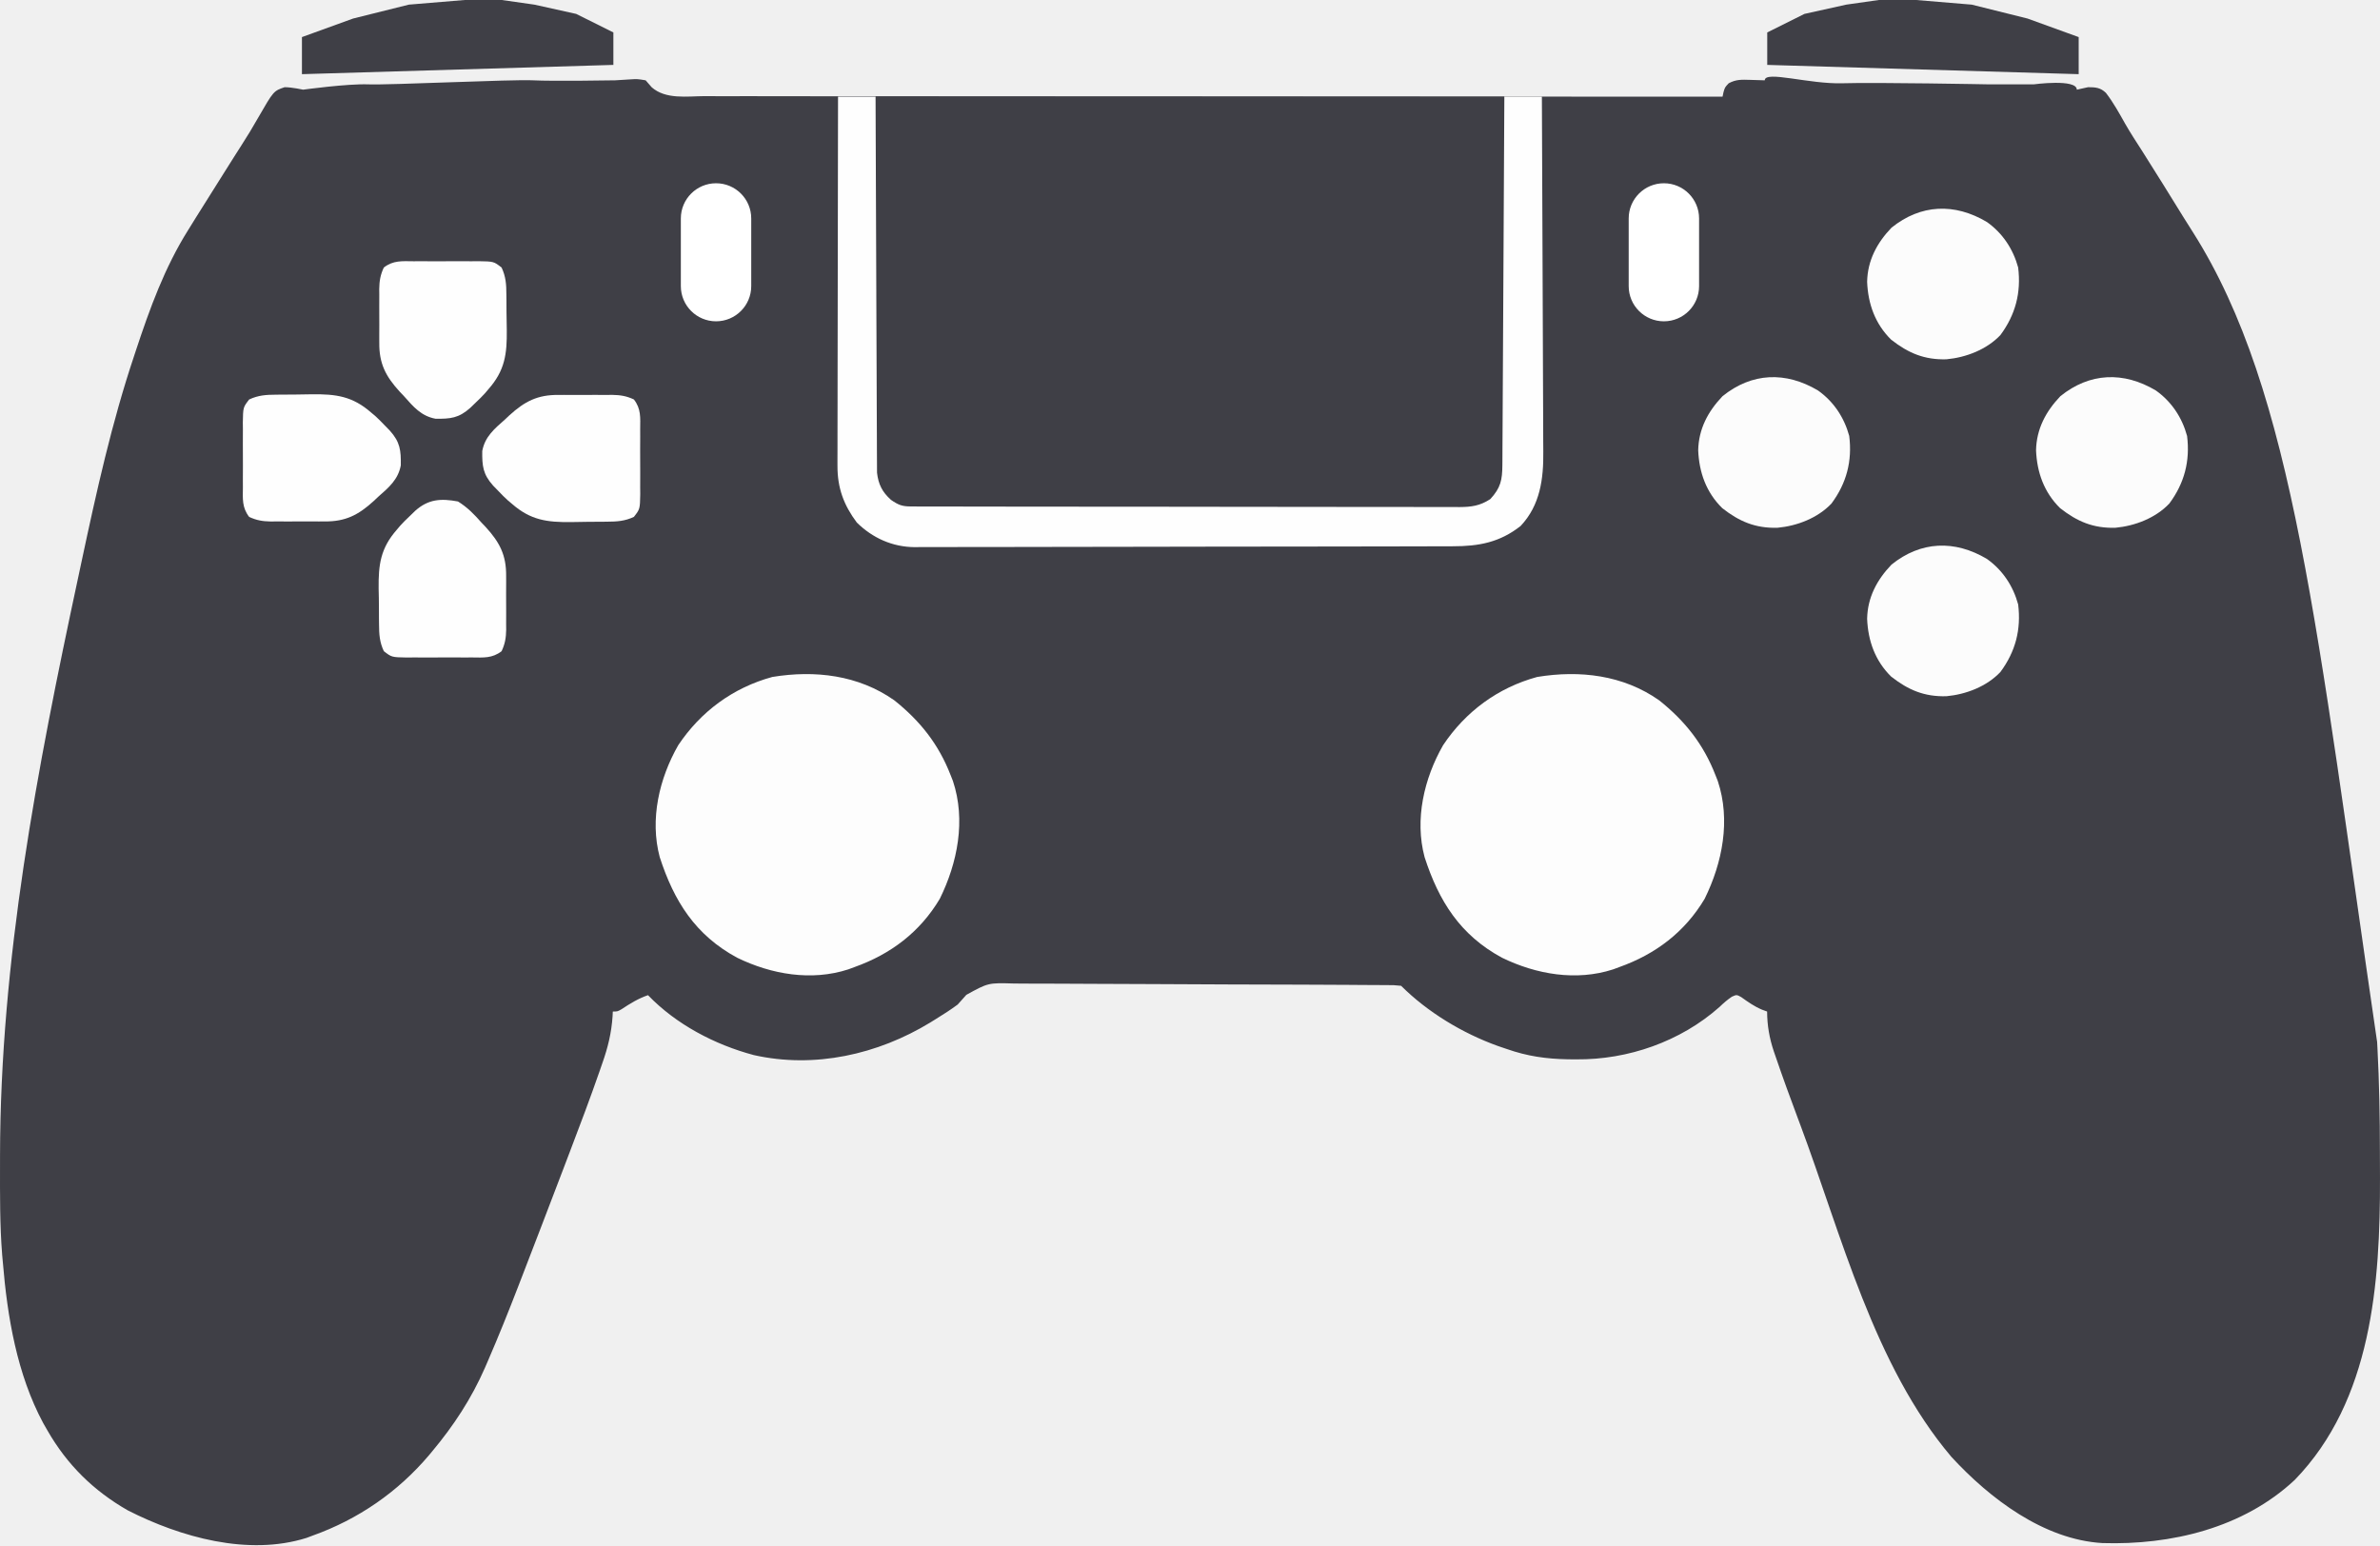
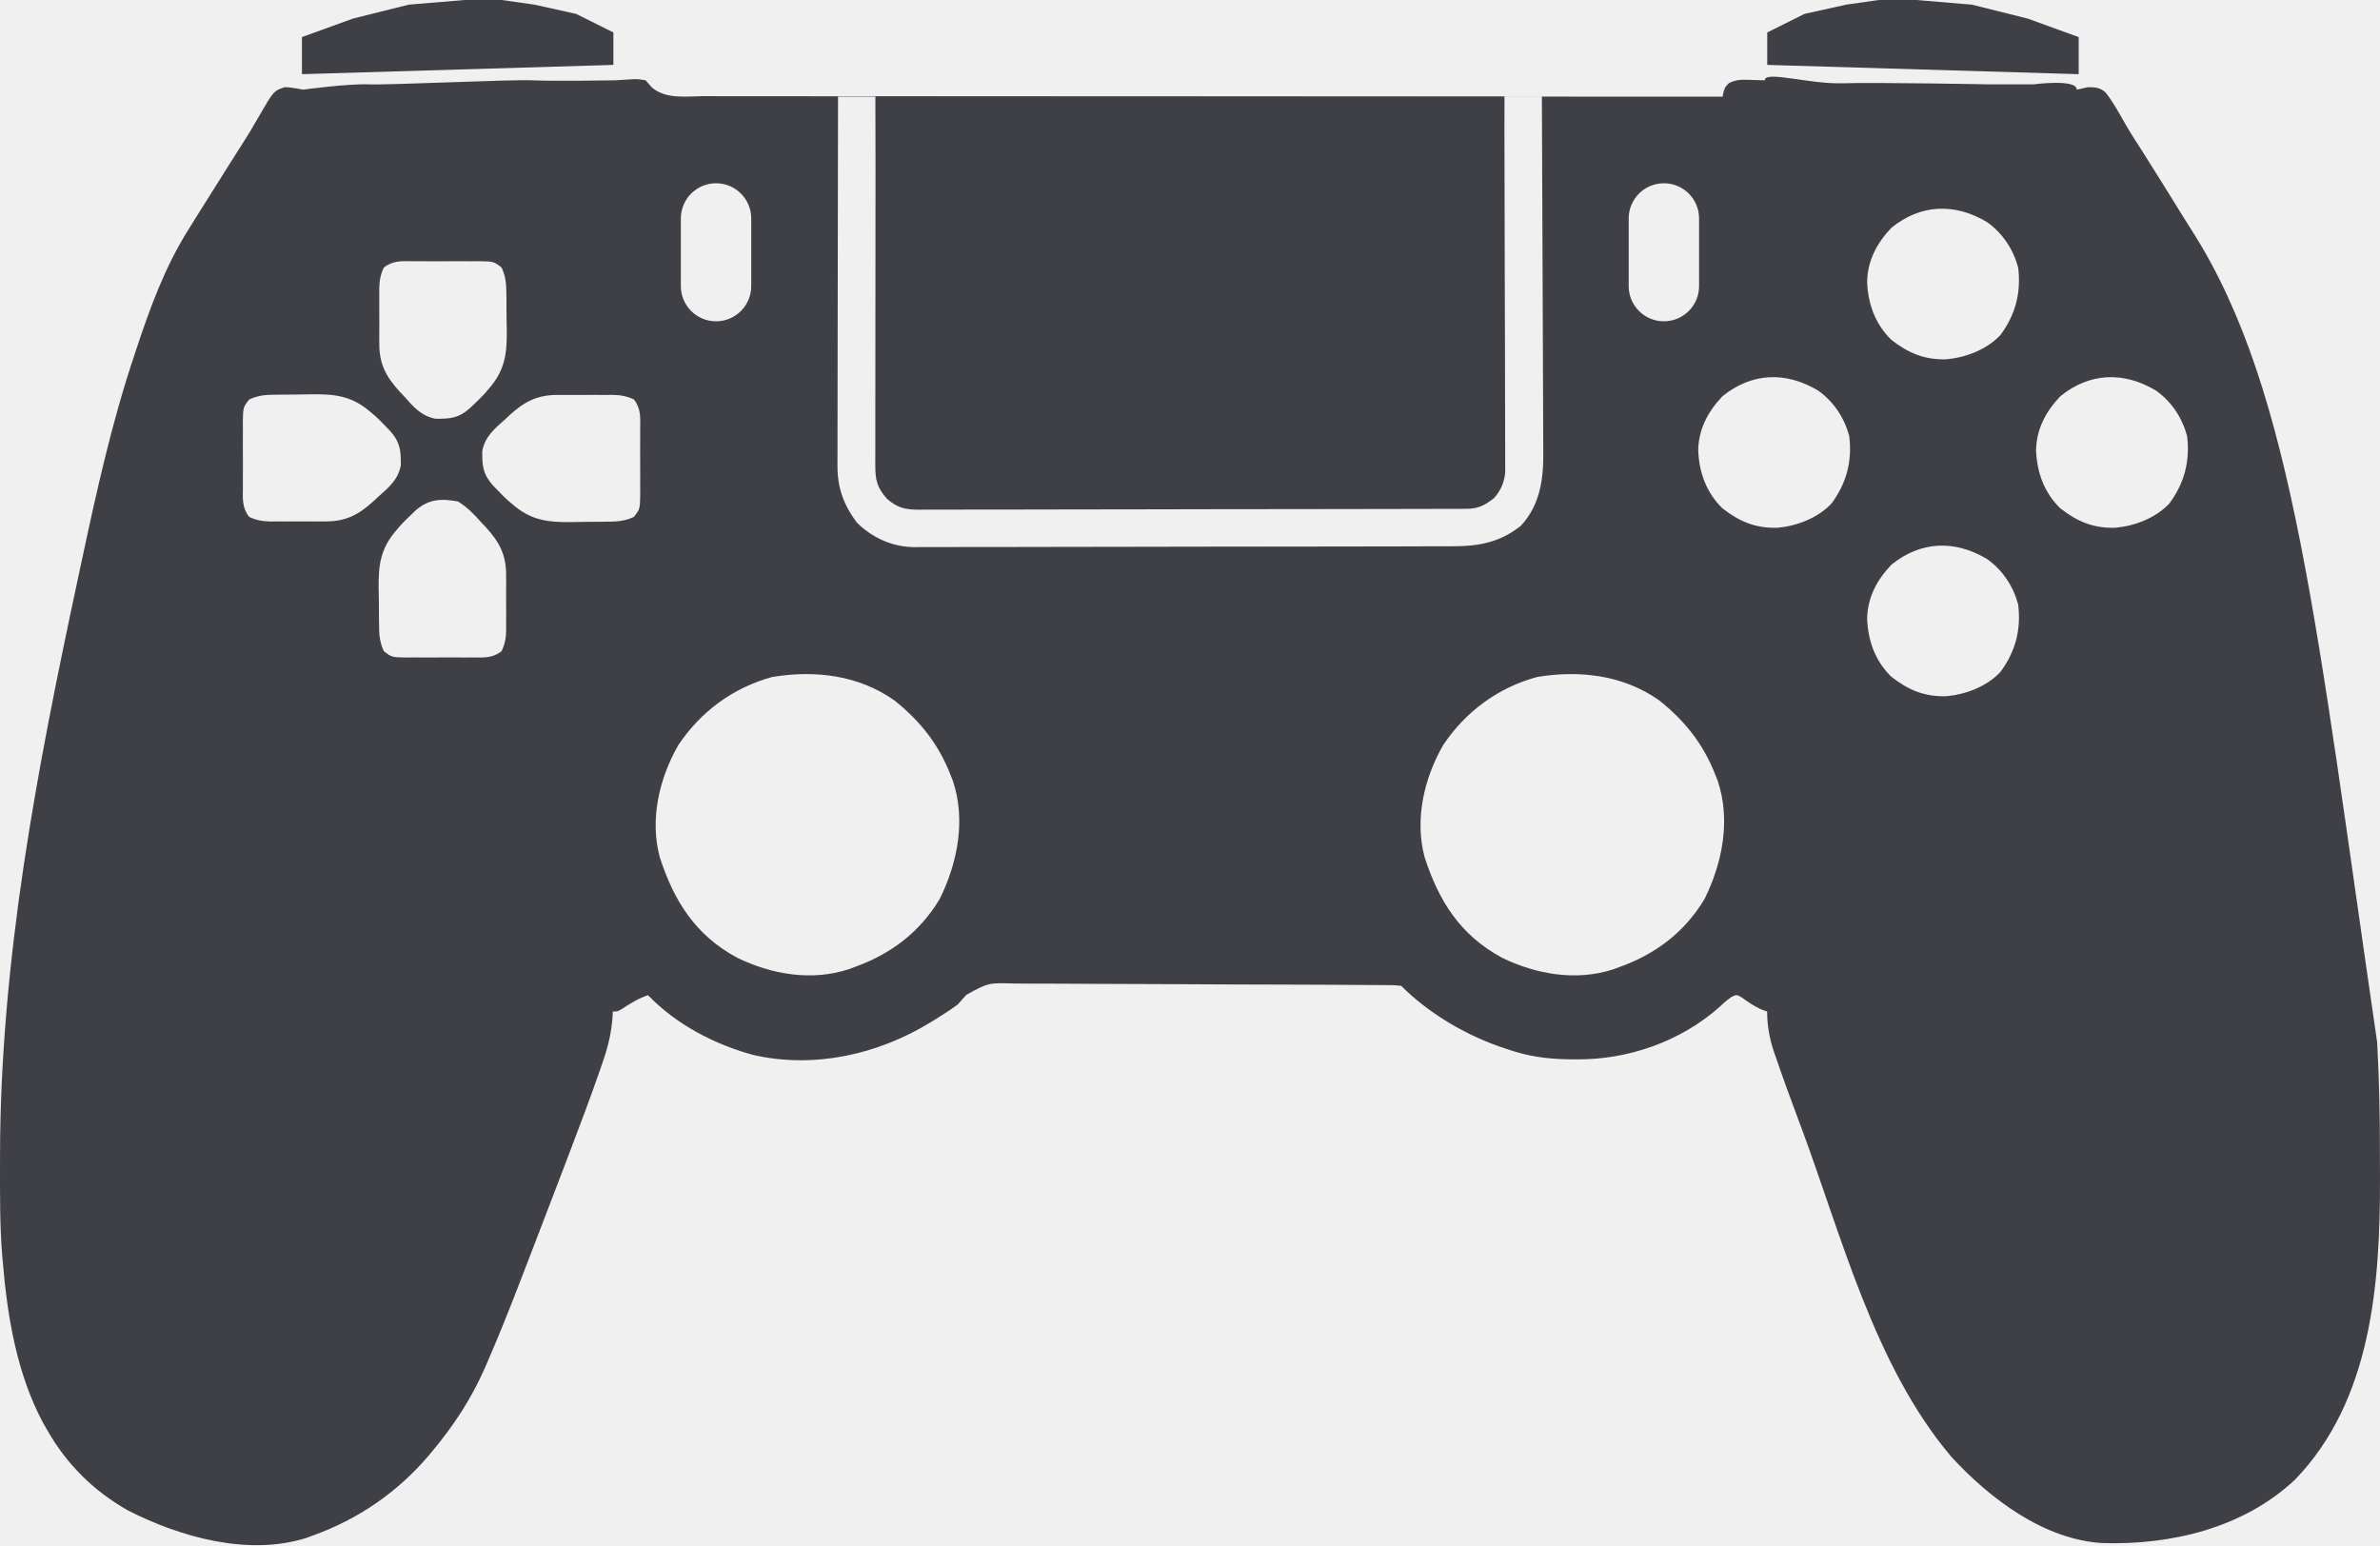
<svg xmlns="http://www.w3.org/2000/svg" width="268" height="174" viewBox="0 0 268 174" fill="none">
-   <path d="M60 9.044C62.269 9.162 69.269 9.044 69.269 9.044C69.269 9.044 70.062 8.995 70.871 8.945C71.772 8.889 71.772 8.889 72.704 9.044C72.93 9.304 73.156 9.564 73.389 9.831C74.965 11.214 77.333 10.841 79.309 10.825C79.803 10.826 80.297 10.829 80.791 10.832C82.149 10.839 83.506 10.835 84.863 10.83C86.327 10.827 87.791 10.832 89.255 10.837C91.791 10.843 94.327 10.844 96.864 10.841C100.53 10.836 104.197 10.84 107.864 10.846C113.813 10.856 119.762 10.858 125.712 10.856C131.491 10.855 137.27 10.856 143.049 10.862C143.317 10.863 143.317 10.863 143.589 10.863C145.378 10.865 147.168 10.867 148.957 10.869C163.96 10.885 178.964 10.891 193.967 10.888C194.001 10.724 194.036 10.559 194.072 10.39C194.231 9.834 194.231 9.834 194.664 9.376C195.501 8.93 196.129 8.966 197.071 8.994C197.616 9.011 198.161 9.027 198.722 9.044C198.722 7.913 203.722 9.495 207.5 9.376C211.278 9.258 224 9.5 224 9.5L229 9.5C229 9.5 233.86 8.843 233.86 10.098C234.279 10.005 234.699 9.913 235.131 9.818C235.967 9.82 236.52 9.861 237.137 10.457C237.972 11.539 238.63 12.736 239.298 13.924C239.902 14.979 240.566 15.993 241.224 17.014C242.796 19.495 244.347 21.988 245.887 24.488C246.236 25.051 246.59 25.61 246.947 26.168C258.341 44.161 260.882 70.982 267.676 117.333C267.687 117.534 267.698 117.735 267.709 117.943C267.918 121.893 267.989 125.837 267.989 129.793C267.99 130.735 267.994 131.678 267.999 132.62C268.029 144.457 267.087 157.701 258.398 166.653C252.596 172.08 244.467 174.004 236.738 173.763C230.13 173.375 224.052 168.741 219.736 164.054C211.013 153.768 207.356 139.046 202.718 126.654C202.59 126.313 202.59 126.313 202.46 125.966C201.589 123.644 200.74 121.315 199.94 118.968C199.874 118.776 199.807 118.584 199.739 118.386C199.243 116.908 198.993 115.473 198.986 113.908C198.791 113.836 198.595 113.764 198.393 113.69C197.528 113.323 196.83 112.828 196.071 112.282C195.554 111.998 195.554 111.998 195.013 112.24C194.494 112.592 194.07 112.962 193.62 113.398C189.23 117.289 183.326 119.346 177.505 119.293C177.193 119.291 176.881 119.289 176.56 119.287C174.102 119.241 171.983 118.941 169.661 118.124C169.333 118.012 169.004 117.9 168.665 117.785C164.707 116.364 160.757 113.986 157.773 111.01C156.931 110.925 156.931 110.925 155.92 110.932C155.727 110.931 155.534 110.929 155.335 110.927C154.685 110.921 154.035 110.919 153.385 110.917C152.921 110.913 152.456 110.91 151.991 110.906C150.726 110.897 149.46 110.891 148.195 110.887C147.404 110.884 146.614 110.881 145.823 110.878C143.349 110.868 140.875 110.86 138.401 110.856C135.545 110.851 132.69 110.837 129.835 110.816C127.628 110.8 125.421 110.792 123.215 110.79C121.896 110.789 120.579 110.784 119.261 110.771C118.02 110.759 116.779 110.757 115.538 110.762C115.083 110.762 114.629 110.759 114.174 110.752C111.284 110.667 111.284 110.667 108.816 112.027C108.49 112.39 108.165 112.753 107.841 113.118C107.059 113.701 106.243 114.219 105.414 114.732C105.196 114.867 104.977 115.003 104.753 115.143C98.853 118.74 91.731 120.35 84.89 118.813C80.5 117.647 76.124 115.35 72.968 112.064C71.868 112.441 70.964 113.003 70.001 113.639C69.533 113.908 69.533 113.908 69.005 113.908C68.992 114.171 68.992 114.171 68.98 114.439C68.853 116.326 68.451 117.96 67.821 119.739C67.728 120.011 67.634 120.283 67.537 120.564C66.472 123.631 65.325 126.668 64.167 129.7C63.937 130.305 63.707 130.91 63.477 131.514C62.769 133.375 62.057 135.235 61.343 137.094C61.171 137.544 61.171 137.544 60.996 138.002C60.328 139.744 59.658 141.485 58.985 143.225C58.779 143.759 58.572 144.293 58.367 144.828C57.273 147.666 56.14 150.482 54.931 153.274C54.824 153.522 54.717 153.77 54.606 154.026C53.089 157.49 51.086 160.544 48.662 163.442C48.55 163.577 48.438 163.712 48.322 163.851C44.807 168.009 40.333 171.092 35.189 172.928C34.853 173.054 34.853 173.054 34.51 173.183C27.939 175.246 20.336 173.102 14.417 170.095C10.541 167.886 7.552 164.943 5.335 161.071C5.18 160.801 5.025 160.531 4.866 160.253C1.909 154.749 0.822 148.266 0.316 142.1C0.281 141.716 0.281 141.716 0.246 141.324C-0.025 137.937 -0.001 134.545 0.002 131.15C0.002 130.822 0.002 130.495 0.003 130.158C0.039 108.102 4.163 86.671 8.773 65.17C8.915 64.504 9.057 63.837 9.199 63.17C10.858 55.396 12.58 47.598 15.11 40.052C15.176 39.852 15.242 39.653 15.31 39.447C16.87 34.731 18.533 30.133 21.187 25.906C21.487 25.422 21.788 24.937 22.089 24.452C23.102 22.824 24.125 21.203 25.149 19.583C25.57 18.916 25.99 18.249 26.41 17.582C26.668 17.174 26.928 16.767 27.189 16.361C27.842 15.346 28.468 14.324 29.06 13.272C30.809 10.238 30.809 10.238 32.053 9.82C32.861 9.818 34.132 10.098 34.132 10.098C34.132 10.098 39.132 9.409 41.5 9.5C43.868 9.591 57.731 8.925 60 9.044Z" fill="#3f3f46" />
  <path d="M98.594 10.888C121.959 10.888 145.324 10.888 169.397 10.888C169.422 21.534 169.422 21.534 169.447 32.394C169.454 34.636 169.461 36.877 169.469 39.187C169.472 41.922 169.472 41.922 169.473 43.203C169.474 44.098 169.477 44.993 169.481 45.888C169.486 47.029 169.488 48.171 169.487 49.312C169.487 49.731 169.489 50.15 169.492 50.569C169.496 51.136 169.495 51.702 169.493 52.268C169.493 52.585 169.494 52.902 169.495 53.229C169.366 54.372 168.989 55.259 168.208 56.113C167.163 56.924 166.44 57.292 165.123 57.296C164.897 57.297 164.671 57.298 164.438 57.299C164.189 57.299 163.941 57.299 163.685 57.299C163.421 57.3 163.157 57.301 162.885 57.302C161.997 57.305 161.109 57.306 160.22 57.307C159.585 57.309 158.95 57.31 158.315 57.312C156.406 57.317 154.497 57.32 152.587 57.322C151.689 57.323 150.79 57.325 149.891 57.326C146.902 57.331 143.914 57.334 140.926 57.336C140.151 57.337 139.375 57.337 138.6 57.338C138.407 57.338 138.215 57.338 138.016 57.338C134.893 57.34 131.771 57.347 128.648 57.356C125.442 57.364 122.237 57.369 119.031 57.37C117.231 57.371 115.431 57.373 113.631 57.38C111.938 57.386 110.245 57.387 108.552 57.384C107.93 57.384 107.309 57.386 106.687 57.389C105.839 57.394 104.991 57.392 104.143 57.389C103.896 57.392 103.65 57.395 103.395 57.398C101.925 57.383 101.08 57.188 99.915 56.206C98.756 54.925 98.561 54.064 98.562 52.363C98.562 52.186 98.562 52.01 98.562 51.828C98.561 51.232 98.563 50.637 98.564 50.042C98.564 49.609 98.564 49.177 98.564 48.744C98.564 47.583 98.566 46.423 98.567 45.262C98.569 44.174 98.569 43.086 98.569 41.997C98.571 38.813 98.574 35.628 98.578 32.444C98.583 25.33 98.589 18.217 98.594 10.888Z" fill="#3f3f46" />
-   <path d="M186.834 78.865C189.75 81.196 191.816 83.799 193.174 87.297C193.259 87.512 193.344 87.727 193.431 87.948C194.898 92.35 193.958 97.147 191.952 101.212C189.72 104.963 186.424 107.447 182.343 108.902C182.115 108.987 181.888 109.071 181.653 109.158C177.488 110.512 172.984 109.724 169.133 107.848C164.42 105.301 162.021 101.475 160.415 96.519C159.277 92.26 160.363 87.65 162.499 83.917C165.025 80.13 168.673 77.434 173.096 76.231C177.887 75.444 182.781 76.01 186.834 78.865Z" fill="#FDFDFD" />
-   <path d="M100.708 78.865C103.624 81.196 105.69 83.799 107.048 87.297C107.133 87.512 107.218 87.727 107.305 87.948C108.772 92.35 107.832 97.147 105.826 101.212C103.594 104.963 100.298 107.447 96.217 108.902C95.989 108.987 95.762 109.071 95.527 109.158C91.362 110.512 86.858 109.724 83.007 107.848C78.294 105.301 75.895 101.475 74.289 96.519C73.151 92.26 74.237 87.65 76.373 83.917C78.899 80.13 82.547 77.434 86.97 76.231C91.761 75.444 96.655 76.01 100.708 78.865Z" fill="#FDFDFD" />
-   <path d="M94.367 10.888C95.762 10.888 97.157 10.888 98.594 10.888C98.597 11.695 98.597 11.695 98.599 12.518C98.614 17.581 98.633 22.645 98.657 27.708C98.668 30.311 98.679 32.914 98.686 35.518C98.692 37.787 98.701 40.056 98.713 42.325C98.719 43.526 98.724 44.727 98.726 45.929C98.727 47.06 98.733 48.191 98.741 49.322C98.743 49.737 98.744 50.152 98.744 50.567C98.743 51.134 98.748 51.701 98.753 52.268C98.754 52.585 98.756 52.902 98.757 53.229C98.911 54.548 99.342 55.401 100.328 56.289C101.159 56.862 101.578 57.03 102.572 57.031C102.797 57.032 103.023 57.033 103.255 57.034C103.505 57.034 103.754 57.034 104.011 57.034C104.406 57.035 104.406 57.035 104.81 57.036C105.699 57.038 106.588 57.039 107.477 57.039C108.112 57.04 108.747 57.042 109.383 57.043C111.112 57.047 112.842 57.048 114.572 57.05C115.652 57.05 116.732 57.051 117.812 57.053C120.801 57.056 123.79 57.058 126.78 57.059C127.067 57.059 127.067 57.059 127.36 57.059C127.647 57.06 127.647 57.06 127.941 57.06C128.33 57.06 128.719 57.06 129.107 57.06C129.3 57.06 129.493 57.06 129.692 57.06C132.816 57.061 135.941 57.066 139.065 57.072C142.272 57.078 145.479 57.081 148.686 57.082C150.487 57.082 152.288 57.084 154.088 57.088C155.782 57.093 157.476 57.093 159.17 57.091C159.793 57.091 160.415 57.092 161.037 57.094C161.886 57.098 162.734 57.096 163.583 57.093C163.83 57.096 164.076 57.098 164.331 57.1C165.691 57.09 166.637 56.966 167.812 56.206C168.982 54.945 169.166 54.05 169.175 52.363C169.177 52.097 169.177 52.097 169.179 51.826C169.183 51.231 169.185 50.637 169.187 50.042C169.19 49.616 169.192 49.191 169.195 48.765C169.202 47.607 169.208 46.45 169.213 45.293C169.219 44.084 169.226 42.875 169.233 41.666C169.246 39.376 169.258 37.086 169.27 34.796C169.283 32.19 169.297 29.583 169.312 26.976C169.342 21.613 169.37 16.251 169.397 10.888C170.792 10.888 172.187 10.888 173.624 10.888C173.655 16.536 173.678 22.184 173.693 27.832C173.7 30.455 173.709 33.078 173.724 35.7C173.737 37.987 173.746 40.274 173.749 42.561C173.75 43.771 173.754 44.981 173.764 46.191C173.773 47.332 173.776 48.473 173.774 49.614C173.774 50.031 173.777 50.448 173.782 50.864C173.817 53.919 173.431 56.896 171.23 59.228C168.869 61.089 166.507 61.515 163.607 61.515C163.341 61.516 163.075 61.517 162.801 61.518C161.909 61.52 161.017 61.522 160.125 61.523C159.485 61.524 158.846 61.526 158.207 61.528C156.288 61.533 154.37 61.536 152.451 61.538C151.547 61.539 150.642 61.541 149.738 61.542C146.731 61.546 143.724 61.55 140.717 61.552C139.937 61.553 139.158 61.553 138.378 61.554C138.184 61.554 137.99 61.554 137.791 61.554C134.652 61.556 131.512 61.563 128.373 61.571C125.148 61.58 121.923 61.585 118.698 61.586C116.888 61.586 115.078 61.589 113.268 61.595C111.565 61.602 109.863 61.603 108.16 61.6C107.536 61.6 106.911 61.601 106.287 61.605C105.433 61.61 104.58 61.608 103.726 61.604C103.48 61.607 103.234 61.61 102.981 61.613C100.489 61.589 98.259 60.592 96.481 58.841C95.013 56.878 94.3 54.954 94.304 52.49C94.303 52.311 94.303 52.132 94.302 51.947C94.302 51.352 94.304 50.757 94.307 50.162C94.308 49.733 94.307 49.305 94.307 48.876C94.307 47.716 94.31 46.556 94.314 45.396C94.317 44.183 94.317 42.969 94.318 41.756C94.32 39.459 94.324 37.163 94.329 34.867C94.335 32.252 94.338 29.637 94.341 27.021C94.346 21.644 94.356 16.266 94.367 10.888Z" fill="#FEFEFE" />
-   <path d="M223.738 62.941C225.507 64.196 226.687 65.984 227.255 68.063C227.604 70.889 226.958 73.375 225.257 75.671C223.713 77.307 221.381 78.198 219.176 78.401C216.701 78.47 214.886 77.708 212.95 76.186C211.146 74.41 210.348 72.159 210.248 69.677C210.295 67.285 211.343 65.304 212.989 63.584C216.283 60.923 220.102 60.776 223.738 62.941Z" fill="#FCFCFC" />
-   <path d="M242.759 43.971C244.529 45.226 245.709 47.013 246.277 49.092C246.626 51.919 245.98 54.404 244.279 56.7C242.735 58.336 240.403 59.228 238.198 59.431C235.723 59.499 233.908 58.738 231.972 57.216C230.168 55.439 229.37 53.188 229.269 50.706C229.317 48.315 230.365 46.334 232.01 44.613C235.305 41.953 239.123 41.805 242.759 43.971Z" fill="#FCFCFC" />
-   <path d="M204.716 43.971C206.486 45.226 207.666 47.013 208.233 49.092C208.583 51.919 207.937 54.404 206.235 56.7C204.691 58.336 202.36 59.228 200.155 59.431C197.68 59.499 195.864 58.738 193.929 57.216C192.124 55.439 191.326 53.188 191.226 50.706C191.274 48.315 192.322 46.334 193.967 44.613C197.261 41.953 201.08 41.805 204.716 43.971Z" fill="#FCFCFC" />
-   <path d="M223.738 25.001C225.507 26.255 226.687 28.043 227.255 30.122C227.604 32.948 226.958 35.434 225.257 37.73C223.713 39.366 221.381 40.257 219.176 40.46C216.701 40.529 214.886 39.767 212.95 38.246C211.146 36.469 210.348 34.218 210.248 31.736C210.295 29.344 211.343 27.363 212.989 25.643C216.283 22.983 220.102 22.835 223.738 25.001Z" fill="#FCFCFC" />
-   <path d="M51.569 56.47C52.621 57.116 53.396 57.92 54.21 58.841C54.368 59.007 54.526 59.173 54.688 59.344C56.271 61.072 57.017 62.519 56.993 64.854C56.994 65.07 56.995 65.287 56.996 65.51C56.996 65.965 56.995 66.419 56.99 66.874C56.984 67.569 56.99 68.263 56.997 68.957C56.996 69.401 56.995 69.844 56.993 70.288C56.995 70.494 56.997 70.701 56.999 70.913C56.983 71.824 56.87 72.504 56.482 73.331C55.424 74.145 54.431 74.048 53.129 74.034C52.869 74.036 52.609 74.037 52.341 74.038C51.792 74.039 51.243 74.037 50.694 74.031C49.854 74.024 49.015 74.031 48.174 74.04C47.641 74.039 47.107 74.037 46.574 74.034C46.197 74.038 46.197 74.038 45.812 74.042C44.104 74.012 44.104 74.012 43.222 73.328C42.745 72.32 42.684 71.419 42.682 70.325C42.679 70.112 42.676 69.898 42.673 69.678C42.669 69.227 42.668 68.775 42.669 68.324C42.669 67.642 42.653 66.961 42.636 66.279C42.607 63.589 42.846 61.734 44.7 59.632C44.827 59.48 44.955 59.329 45.086 59.174C45.403 58.822 45.744 58.492 46.087 58.166C46.306 57.954 46.525 57.741 46.751 57.523C48.235 56.201 49.643 56.111 51.569 56.47Z" fill="#FEFEFE" />
-   <path d="M62.881 44.473C63.207 44.472 63.207 44.472 63.539 44.47C63.995 44.469 64.451 44.471 64.907 44.476C65.603 44.481 66.299 44.476 66.996 44.469C67.441 44.47 67.885 44.471 68.33 44.473C68.537 44.471 68.744 44.469 68.957 44.467C69.87 44.482 70.552 44.595 71.381 44.983C72.198 46.038 72.1 47.028 72.087 48.327C72.088 48.586 72.089 48.845 72.09 49.112C72.091 49.66 72.089 50.207 72.083 50.754C72.076 51.593 72.083 52.43 72.092 53.268C72.091 53.8 72.089 54.332 72.087 54.864C72.091 55.24 72.091 55.24 72.095 55.624C72.064 57.327 72.064 57.327 71.379 58.206C70.368 58.682 69.464 58.743 68.367 58.745C68.046 58.75 68.046 58.75 67.719 58.754C67.266 58.758 66.813 58.76 66.361 58.758C65.677 58.759 64.994 58.775 64.311 58.791C61.613 58.82 59.753 58.582 57.645 56.733C57.493 56.606 57.342 56.479 57.186 56.347C56.833 56.032 56.502 55.692 56.175 55.35C55.856 55.022 55.856 55.022 55.53 54.687C54.379 53.401 54.283 52.471 54.305 50.786C54.606 49.179 55.66 48.296 56.852 47.248C57.019 47.091 57.185 46.934 57.357 46.772C59.09 45.193 60.54 44.449 62.881 44.473Z" fill="#FEFEFE" />
-   <path d="M31.071 44.445C31.285 44.443 31.499 44.44 31.72 44.437C32.172 44.432 32.625 44.431 33.077 44.432C33.761 44.432 34.444 44.416 35.128 44.4C37.825 44.371 39.685 44.609 41.794 46.458C41.945 46.585 42.096 46.712 42.252 46.843C42.606 47.158 42.936 47.499 43.263 47.841C43.476 48.059 43.689 48.278 43.908 48.504C45.06 49.789 45.156 50.719 45.133 52.404C44.832 54.012 43.778 54.895 42.586 55.943C42.419 56.1 42.253 56.257 42.081 56.419C40.349 57.998 38.898 58.742 36.557 58.718C36.34 58.719 36.123 58.72 35.899 58.721C35.443 58.721 34.987 58.719 34.531 58.715C33.835 58.709 33.139 58.715 32.443 58.722C31.998 58.721 31.553 58.72 31.108 58.718C30.798 58.721 30.798 58.721 30.481 58.724C29.568 58.708 28.886 58.595 28.057 58.208C27.24 57.153 27.338 56.163 27.352 54.864C27.351 54.605 27.349 54.346 27.348 54.079C27.347 53.531 27.349 52.984 27.355 52.436C27.362 51.598 27.355 50.761 27.347 49.923C27.348 49.391 27.349 48.859 27.352 48.327C27.349 48.076 27.346 47.825 27.344 47.567C27.374 45.864 27.374 45.864 28.06 44.984C29.07 44.509 29.974 44.447 31.071 44.445Z" fill="#FEFEFE" />
-   <path d="M46.574 29.42C46.834 29.419 47.093 29.417 47.361 29.416C47.91 29.415 48.459 29.418 49.008 29.423C49.848 29.43 50.688 29.423 51.528 29.415C52.062 29.416 52.595 29.417 53.129 29.42C53.38 29.417 53.631 29.415 53.89 29.412C55.599 29.442 55.599 29.442 56.48 30.126C56.957 31.134 57.019 32.035 57.02 33.129C57.023 33.343 57.026 33.556 57.029 33.776C57.033 34.227 57.035 34.679 57.034 35.13C57.034 35.812 57.05 36.493 57.066 37.175C57.095 39.865 56.857 41.72 55.003 43.823C54.875 43.974 54.748 44.125 54.616 44.28C54.3 44.633 53.959 44.962 53.616 45.288C53.287 45.607 53.287 45.607 52.951 45.931C51.662 47.08 50.73 47.176 49.04 47.153C47.428 46.853 46.543 45.802 45.492 44.613C45.334 44.447 45.177 44.281 45.014 44.11C43.431 42.382 42.685 40.935 42.71 38.6C42.709 38.384 42.708 38.167 42.707 37.944C42.706 37.49 42.708 37.035 42.712 36.58C42.718 35.885 42.712 35.191 42.706 34.497C42.706 34.053 42.708 33.61 42.71 33.166C42.708 32.96 42.706 32.753 42.703 32.541C42.719 31.63 42.832 30.95 43.221 30.124C44.278 29.309 45.271 29.406 46.574 29.42Z" fill="#FEFEFE" />
-   <rect x="76.667" y="20.637" width="7.926" height="15.545" rx="3.963" fill="white" />
-   <rect x="183.399" y="20.637" width="7.926" height="15.545" rx="3.963" fill="white" />
+   <path d="M198.723 9.044C198.723 7.914 203.722 9.495 207.5 9.377C211.275 9.258 223.981 9.499 224 9.5H229C229.014 9.498 233.859 8.846 233.859 10.097C234.279 10.005 234.699 9.913 235.131 9.818C235.967 9.82 236.52 9.861 237.138 10.457C237.973 11.539 238.63 12.736 239.298 13.925C239.901 14.979 240.566 15.993 241.224 17.014C242.795 19.495 244.347 21.988 245.887 24.488C246.236 25.051 246.59 25.61 246.947 26.168C258.341 44.161 260.882 70.982 267.676 117.334C267.687 117.535 267.698 117.736 267.709 117.943C267.919 121.893 267.99 125.837 267.989 129.793C267.99 130.735 267.994 131.678 267.999 132.621C268.028 144.457 267.086 157.7 258.398 166.653C252.596 172.079 244.467 174.004 236.737 173.762C230.13 173.374 224.052 168.741 219.735 164.053C211.013 153.768 207.355 139.046 202.718 126.654C202.59 126.314 202.59 126.313 202.46 125.966C201.589 123.644 200.74 121.315 199.94 118.968C199.874 118.776 199.807 118.584 199.738 118.386C199.243 116.908 198.993 115.472 198.986 113.908C198.791 113.836 198.594 113.764 198.393 113.69C197.528 113.323 196.83 112.828 196.071 112.282C195.554 111.998 195.554 111.998 195.014 112.24C194.495 112.592 194.07 112.962 193.62 113.398C189.23 117.29 183.326 119.346 177.505 119.294C177.193 119.292 176.881 119.289 176.561 119.287C174.102 119.241 171.982 118.941 169.661 118.124C169.333 118.012 169.004 117.901 168.665 117.786C164.707 116.364 160.757 113.987 157.772 111.01C156.931 110.925 156.931 110.925 155.92 110.932C155.727 110.93 155.534 110.929 155.335 110.927C154.685 110.921 154.036 110.919 153.386 110.917C152.921 110.913 152.456 110.91 151.991 110.906C150.726 110.897 149.461 110.892 148.195 110.887C147.405 110.885 146.614 110.881 145.823 110.878C143.349 110.868 140.874 110.861 138.4 110.856C135.545 110.851 132.69 110.837 129.835 110.816C127.628 110.8 125.422 110.793 123.215 110.791C121.897 110.79 120.579 110.785 119.261 110.771C118.02 110.759 116.779 110.757 115.538 110.762C115.084 110.763 114.629 110.759 114.175 110.752C111.284 110.667 111.284 110.667 108.815 112.027C108.49 112.39 108.165 112.753 107.841 113.118C107.059 113.701 106.244 114.219 105.414 114.732C105.196 114.868 104.978 115.004 104.753 115.143C98.853 118.74 91.731 120.349 84.891 118.813C80.501 117.647 76.124 115.35 72.968 112.064C71.868 112.441 70.964 113.003 70.001 113.638C69.534 113.908 69.533 113.908 69.005 113.908C68.992 114.171 68.992 114.171 68.98 114.439C68.853 116.327 68.45 117.96 67.821 119.739C67.728 120.011 67.634 120.284 67.537 120.564C66.472 123.631 65.325 126.668 64.167 129.701C63.937 130.305 63.707 130.91 63.477 131.514C62.769 133.375 62.057 135.235 61.344 137.094C61.172 137.544 61.172 137.544 60.996 138.002C60.328 139.744 59.658 141.485 58.985 143.225C58.779 143.759 58.573 144.294 58.367 144.828C57.273 147.666 56.14 150.483 54.931 153.274C54.824 153.522 54.717 153.77 54.606 154.025C53.089 157.489 51.085 160.544 48.662 163.442C48.55 163.577 48.438 163.712 48.322 163.851C44.807 168.01 40.333 171.092 35.188 172.927C34.853 173.054 34.852 173.054 34.51 173.182C27.939 175.246 20.336 173.102 14.417 170.095C10.541 167.887 7.551 164.943 5.335 161.071C5.18 160.801 5.025 160.531 4.865 160.253C1.909 154.749 0.822 148.266 0.315 142.1C0.281 141.716 0.281 141.716 0.245 141.324C-0.025 137.937 -0.001 134.546 0.002 131.15C0.002 130.823 0.003 130.495 0.003 130.158C0.039 108.102 4.163 86.672 8.772 65.171C8.915 64.504 9.057 63.837 9.199 63.171C10.858 55.396 12.58 47.598 15.11 40.051C15.176 39.852 15.243 39.653 15.31 39.447C16.87 34.731 18.533 30.132 21.186 25.906C21.487 25.421 21.788 24.937 22.089 24.452C23.102 22.824 24.125 21.203 25.149 19.583C25.57 18.916 25.99 18.249 26.41 17.582C26.668 17.174 26.927 16.767 27.189 16.361C27.842 15.346 28.468 14.325 29.06 13.272C30.809 10.238 30.809 10.238 32.054 9.82C32.855 9.818 34.114 10.093 34.132 10.097C34.132 10.097 39.132 9.409 41.5 9.5C43.868 9.591 57.731 8.925 60 9.044C62.269 9.162 69.269 9.044 69.269 9.044C69.287 9.043 70.071 8.994 70.871 8.945C71.772 8.889 71.772 8.889 72.704 9.044C72.93 9.304 73.157 9.564 73.39 9.832C74.965 11.214 77.333 10.841 79.309 10.825C79.803 10.827 80.297 10.829 80.791 10.832C82.148 10.838 83.506 10.836 84.863 10.831C86.327 10.827 87.791 10.832 89.255 10.837C91.791 10.843 94.327 10.844 96.863 10.841C100.53 10.836 104.197 10.84 107.864 10.846C113.813 10.856 119.763 10.858 125.712 10.856C131.491 10.854 137.271 10.856 143.05 10.862C143.316 10.862 143.317 10.863 143.589 10.863C145.378 10.865 147.168 10.867 148.957 10.869C163.96 10.886 178.964 10.891 193.967 10.888C194.001 10.724 194.037 10.559 194.072 10.389C194.231 9.835 194.231 9.834 194.664 9.377C195.5 8.931 196.129 8.967 197.071 8.995C197.616 9.011 198.161 9.027 198.723 9.044ZM100.708 78.866C96.655 76.01 91.76 75.445 86.97 76.231C82.547 77.434 78.898 80.13 76.373 83.917C74.236 87.65 73.151 92.26 74.289 96.518C75.895 101.474 78.294 105.301 83.007 107.848C86.858 109.724 91.362 110.511 95.527 109.158C95.762 109.071 95.989 108.987 96.217 108.902C100.298 107.448 103.593 104.963 105.826 101.212C107.832 97.147 108.772 92.35 107.306 87.948C107.218 87.727 107.134 87.512 107.049 87.297C105.691 83.799 103.624 81.197 100.708 78.866ZM186.834 78.866C182.781 76.01 177.886 75.445 173.096 76.231C168.673 77.434 165.024 80.13 162.499 83.917C160.362 87.65 159.277 92.26 160.415 96.518C162.021 101.474 164.42 105.301 169.133 107.848C172.984 109.724 177.488 110.511 181.653 109.158C181.888 109.071 182.115 108.987 182.343 108.902C186.424 107.448 189.719 104.963 191.952 101.212C193.958 97.147 194.898 92.35 193.432 87.948C193.344 87.727 193.26 87.512 193.175 87.297C191.817 83.799 189.75 81.197 186.834 78.866ZM223.737 62.941C220.101 60.776 216.282 60.924 212.988 63.584C211.343 65.304 210.296 67.285 210.248 69.677C210.349 72.158 211.146 74.41 212.95 76.186C214.886 77.708 216.702 78.47 219.177 78.401C221.382 78.198 223.713 77.307 225.257 75.671C226.958 73.375 227.604 70.889 227.255 68.063C226.687 65.984 225.507 64.196 223.737 62.941ZM51.568 56.469C49.643 56.111 48.234 56.202 46.751 57.523C46.525 57.742 46.306 57.954 46.087 58.166C45.744 58.492 45.402 58.821 45.086 59.174C44.954 59.329 44.827 59.481 44.699 59.632C42.846 61.734 42.607 63.589 42.636 66.279C42.653 66.961 42.669 67.642 42.669 68.324C42.668 68.775 42.669 69.227 42.673 69.678C42.676 69.898 42.679 70.112 42.682 70.325C42.684 71.419 42.746 72.321 43.223 73.329C44.104 74.013 44.105 74.013 45.812 74.043C46.197 74.039 46.197 74.038 46.573 74.034C47.107 74.037 47.64 74.039 48.174 74.04C49.014 74.031 49.854 74.024 50.694 74.031C51.243 74.037 51.793 74.039 52.342 74.038C52.609 74.037 52.869 74.035 53.129 74.034C54.431 74.048 55.424 74.145 56.481 73.331C56.87 72.504 56.983 71.824 56.999 70.914C56.997 70.701 56.994 70.494 56.992 70.288C56.994 69.844 56.996 69.401 56.997 68.958C56.99 68.263 56.985 67.569 56.99 66.875C56.995 66.42 56.997 65.964 56.996 65.51C56.995 65.287 56.993 65.07 56.992 64.854C57.017 62.52 56.271 61.072 54.688 59.344C54.526 59.173 54.368 59.008 54.21 58.842C53.396 57.921 52.621 57.116 51.568 56.469ZM94.341 27.021C94.338 29.636 94.335 32.252 94.329 34.867C94.324 37.163 94.32 39.459 94.318 41.756C94.318 42.969 94.317 44.183 94.314 45.396C94.31 46.556 94.306 47.716 94.307 48.876C94.307 49.304 94.308 49.733 94.308 50.162C94.305 50.757 94.302 51.352 94.303 51.947C94.303 52.132 94.303 52.311 94.304 52.49C94.3 54.954 95.013 56.878 96.481 58.842C98.259 60.593 100.489 61.589 102.98 61.613C103.234 61.61 103.48 61.607 103.727 61.604C104.58 61.608 105.434 61.61 106.287 61.605C106.911 61.602 107.536 61.6 108.16 61.6C109.863 61.603 111.565 61.602 113.268 61.596C115.077 61.589 116.888 61.586 118.698 61.586C121.923 61.585 125.148 61.58 128.373 61.571C131.512 61.562 134.652 61.557 137.791 61.554C137.991 61.554 138.184 61.554 138.378 61.553C139.158 61.553 139.937 61.553 140.717 61.553C143.724 61.551 146.731 61.546 149.738 61.542C150.642 61.54 151.547 61.539 152.451 61.538C154.37 61.535 156.288 61.533 158.207 61.528C158.846 61.526 159.486 61.524 160.125 61.522C161.017 61.521 161.909 61.52 162.801 61.517C163.075 61.516 163.341 61.515 163.606 61.514C166.507 61.515 168.869 61.089 171.23 59.228C173.431 56.896 173.818 53.919 173.782 50.864C173.777 50.447 173.774 50.031 173.773 49.614C173.775 48.473 173.773 47.332 173.764 46.191C173.754 44.981 173.751 43.771 173.749 42.561C173.746 40.274 173.737 37.987 173.724 35.7C173.708 33.077 173.699 30.454 173.692 27.832C173.678 22.184 173.655 16.536 173.624 10.888H169.397C169.37 16.251 169.342 21.614 169.312 26.976C169.297 29.583 169.283 32.19 169.27 34.797C169.258 37.086 169.247 39.376 169.233 41.666C169.226 42.875 169.219 44.084 169.213 45.293C169.208 46.45 169.202 47.607 169.195 48.764C169.193 49.19 169.19 49.616 169.188 50.042C169.185 50.636 169.183 51.231 169.179 51.826C169.177 52.097 169.177 52.097 169.175 52.363C169.166 54.05 168.983 54.945 167.812 56.207C166.637 56.967 165.691 57.09 164.331 57.1C164.077 57.098 163.83 57.096 163.583 57.093C162.734 57.096 161.886 57.098 161.037 57.094C160.415 57.092 159.792 57.09 159.17 57.091C157.476 57.093 155.783 57.093 154.089 57.089C152.288 57.084 150.486 57.082 148.686 57.082C145.479 57.081 142.272 57.078 139.065 57.072C135.941 57.066 132.816 57.061 129.691 57.06C129.493 57.06 129.3 57.06 129.107 57.06C128.719 57.06 128.33 57.059 127.941 57.059H126.779C123.79 57.058 120.801 57.056 117.812 57.053C116.732 57.051 115.652 57.05 114.572 57.05C112.843 57.048 111.113 57.047 109.383 57.044C108.748 57.042 108.112 57.04 107.477 57.039C106.588 57.038 105.699 57.038 104.81 57.036C104.406 57.035 104.406 57.035 104.011 57.034C103.754 57.034 103.504 57.035 103.255 57.035C103.023 57.034 102.798 57.032 102.572 57.031C101.578 57.029 101.159 56.863 100.328 56.289C99.343 55.402 98.911 54.549 98.757 53.229C98.756 52.903 98.754 52.585 98.753 52.268C98.747 51.701 98.743 51.134 98.743 50.567C98.744 50.152 98.743 49.737 98.741 49.322C98.733 48.191 98.727 47.06 98.726 45.929C98.724 44.728 98.719 43.526 98.713 42.325C98.701 40.056 98.692 37.786 98.686 35.517C98.679 32.914 98.668 30.311 98.656 27.708C98.633 22.645 98.614 17.581 98.599 12.518C98.596 11.695 98.597 11.695 98.595 10.888H94.367C94.356 16.266 94.346 21.644 94.341 27.021ZM204.716 43.971C201.08 41.806 197.261 41.953 193.967 44.613C192.322 46.334 191.273 48.315 191.226 50.707C191.326 53.188 192.125 55.44 193.929 57.217C195.864 58.738 197.68 59.5 200.154 59.431C202.359 59.228 204.691 58.337 206.235 56.701C207.937 54.405 208.583 51.919 208.233 49.093C207.666 47.013 206.485 45.226 204.716 43.971ZM242.76 43.971C239.124 41.806 235.305 41.953 232.011 44.613C230.366 46.334 229.317 48.315 229.27 50.707C229.37 53.188 230.168 55.44 231.972 57.217C233.907 58.738 235.723 59.5 238.198 59.431C240.403 59.228 242.734 58.337 244.278 56.701C245.98 54.405 246.626 51.919 246.276 49.093C245.709 47.014 244.529 45.226 242.76 43.971ZM68.33 44.473C67.885 44.471 67.441 44.47 66.996 44.469C66.3 44.476 65.604 44.482 64.907 44.476C64.451 44.472 63.995 44.47 63.539 44.471C63.207 44.472 63.206 44.472 62.881 44.473C60.54 44.449 59.089 45.193 57.356 46.771C57.185 46.933 57.019 47.091 56.852 47.248C55.66 48.296 54.607 49.179 54.306 50.787C54.283 52.471 54.379 53.402 55.53 54.687C55.856 55.022 55.856 55.022 56.175 55.35C56.502 55.692 56.833 56.032 57.185 56.347C57.342 56.478 57.493 56.606 57.645 56.733C59.753 58.582 61.613 58.821 64.311 58.792C64.994 58.775 65.677 58.759 66.361 58.758C66.814 58.76 67.266 58.759 67.719 58.755C68.046 58.75 68.046 58.75 68.367 58.746C69.464 58.744 70.368 58.683 71.379 58.207C72.065 57.328 72.064 57.327 72.095 55.624C72.091 55.24 72.091 55.24 72.087 54.864C72.09 54.332 72.091 53.8 72.092 53.268C72.083 52.43 72.076 51.593 72.083 50.755C72.088 50.207 72.092 49.66 72.091 49.112C72.09 48.845 72.088 48.586 72.087 48.327C72.101 47.028 72.198 46.038 71.381 44.983C70.552 44.596 69.87 44.482 68.957 44.467C68.744 44.469 68.537 44.471 68.33 44.473ZM35.128 44.4C34.444 44.417 33.761 44.432 33.077 44.432C32.625 44.431 32.172 44.433 31.72 44.437C31.499 44.44 31.285 44.442 31.071 44.445C29.974 44.447 29.07 44.508 28.06 44.984C27.374 45.863 27.374 45.864 27.344 47.567C27.346 47.825 27.349 48.076 27.352 48.327C27.349 48.859 27.348 49.391 27.347 49.923C27.355 50.761 27.363 51.598 27.355 52.436C27.35 52.984 27.347 53.531 27.348 54.079C27.349 54.346 27.35 54.605 27.352 54.864C27.338 56.163 27.241 57.153 28.058 58.208C28.887 58.595 29.569 58.709 30.481 58.724C30.798 58.721 30.798 58.721 31.108 58.718C31.553 58.72 31.998 58.721 32.442 58.721C33.139 58.715 33.835 58.709 34.531 58.715C34.987 58.719 35.443 58.721 35.899 58.721C36.123 58.719 36.341 58.718 36.558 58.718C38.898 58.742 40.349 57.998 42.081 56.42C42.253 56.258 42.419 56.1 42.586 55.943C43.778 54.895 44.832 54.012 45.133 52.404C45.155 50.719 45.06 49.789 43.908 48.504C43.689 48.278 43.475 48.059 43.263 47.841C42.936 47.499 42.606 47.159 42.253 46.843C42.097 46.712 41.945 46.585 41.794 46.458C39.686 44.609 37.825 44.371 35.128 44.4ZM46.573 29.42C45.271 29.406 44.278 29.309 43.221 30.124C42.832 30.951 42.719 31.63 42.703 32.541C42.705 32.753 42.708 32.96 42.71 33.167C42.708 33.61 42.707 34.053 42.706 34.497C42.713 35.191 42.719 35.885 42.713 36.58C42.709 37.035 42.706 37.489 42.707 37.944C42.708 38.167 42.709 38.384 42.71 38.6C42.686 40.935 43.432 42.382 45.015 44.11C45.177 44.281 45.335 44.447 45.492 44.613C46.543 45.802 47.428 46.853 49.04 47.153C50.73 47.176 51.662 47.08 52.951 45.931C53.287 45.607 53.287 45.607 53.616 45.289C53.959 44.962 54.3 44.632 54.616 44.28C54.748 44.125 54.875 43.974 55.003 43.823C56.857 41.721 57.095 39.865 57.066 37.175C57.05 36.494 57.033 35.813 57.033 35.131C57.034 34.679 57.033 34.227 57.029 33.776C57.026 33.556 57.023 33.343 57.02 33.13C57.019 32.035 56.958 31.134 56.48 30.126C55.599 29.442 55.599 29.442 53.891 29.412C53.632 29.415 53.38 29.417 53.129 29.42C52.595 29.417 52.062 29.416 51.528 29.415C50.688 29.423 49.848 29.431 49.008 29.424C48.459 29.418 47.91 29.415 47.361 29.416C47.094 29.417 46.833 29.418 46.573 29.42ZM223.737 25.001C220.101 22.835 216.283 22.983 212.988 25.643C211.343 27.364 210.296 29.345 210.248 31.736C210.349 34.218 211.146 36.469 212.95 38.246C214.886 39.768 216.702 40.529 219.177 40.461C221.382 40.257 223.713 39.366 225.257 37.73C226.958 35.434 227.605 32.948 227.255 30.122C226.687 28.043 225.507 26.256 223.737 25.001ZM80.63 20.637C78.441 20.637 76.667 22.411 76.667 24.599V32.219C76.667 34.408 78.441 36.182 80.63 36.182C82.818 36.182 84.593 34.408 84.593 32.219V24.599C84.593 22.411 82.818 20.637 80.63 20.637ZM187.362 20.637C185.174 20.637 183.4 22.411 183.399 24.599V32.219C183.4 34.408 185.174 36.182 187.362 36.182C189.551 36.182 191.325 34.408 191.325 32.219V24.599C191.325 22.411 189.551 20.637 187.362 20.637Z" fill="#3f3f46" />
  <path d="M34 4.176L39.758 2.088L46.039 0.522L52.32 0H56.508L60.172 0.522L64.883 1.566L69.07 3.654V7.308L34 8.352V4.176Z" fill="#3f3f46" />
  <path d="M234.07 4.176L228.312 2.088L222.031 0.522L215.75 0H211.562L207.898 0.522L203.188 1.566L199 3.654V7.308L234.07 8.352V4.176Z" fill="#3f3f46" />
</svg>
